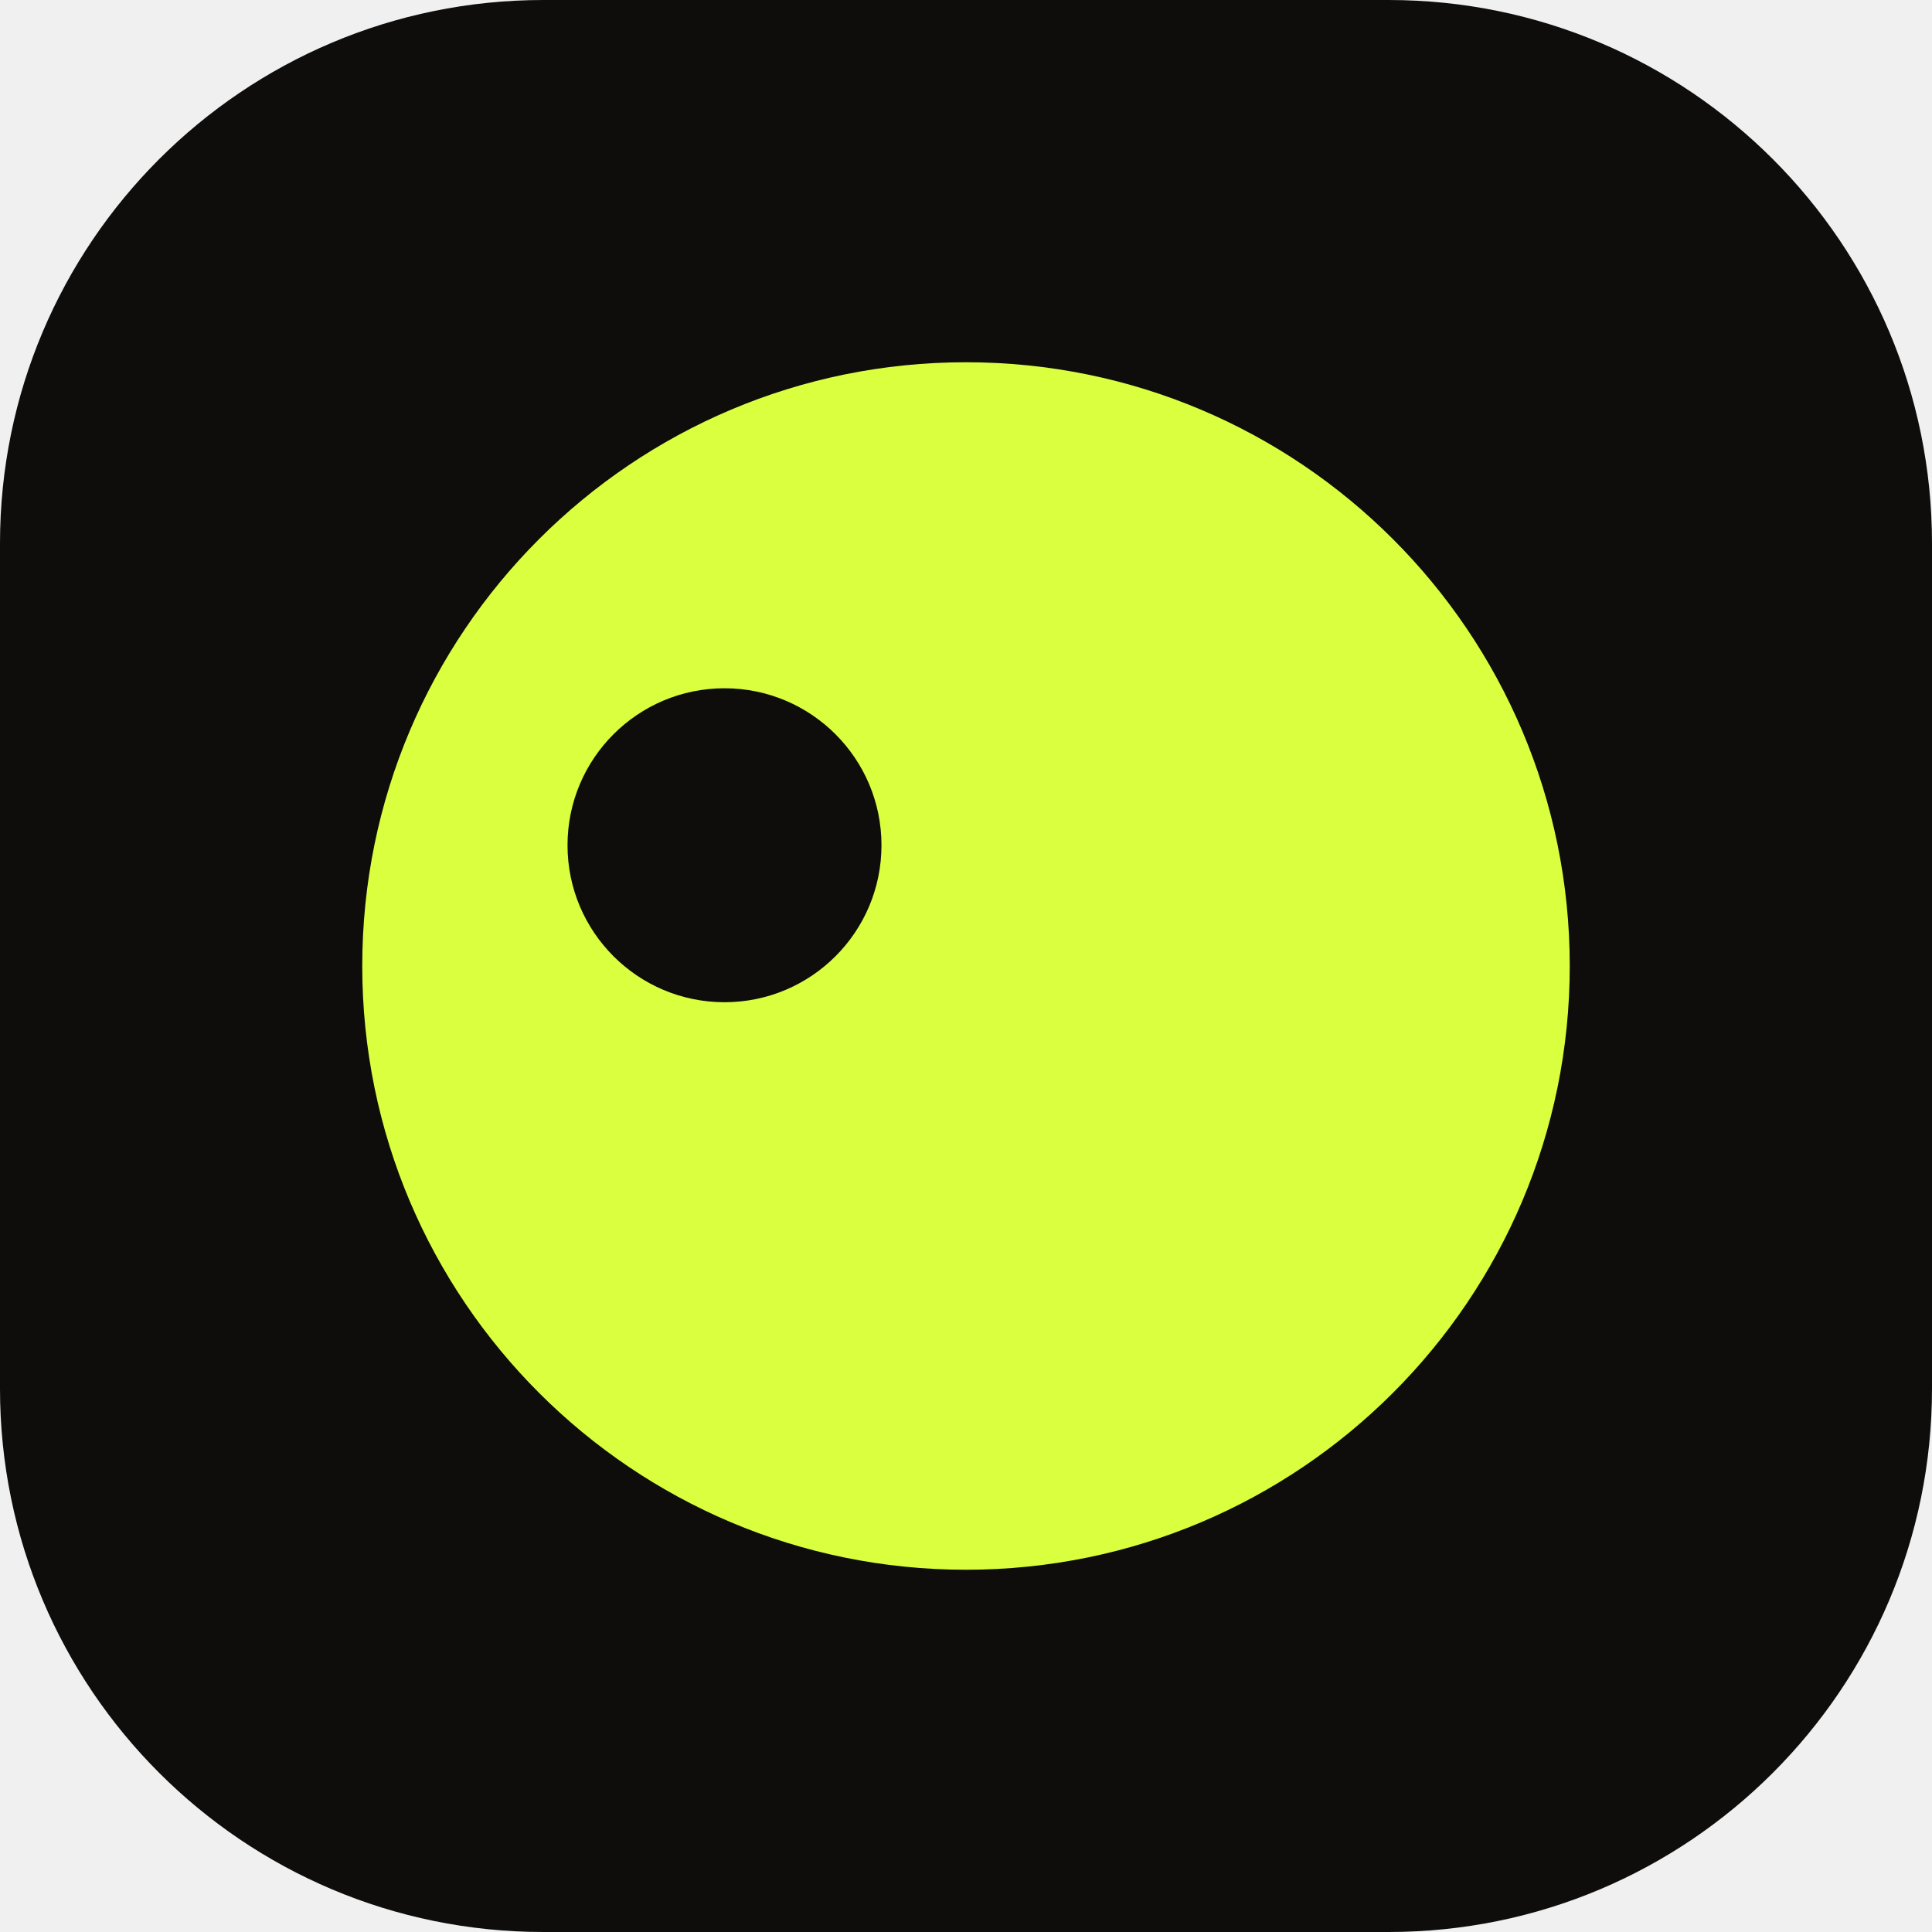
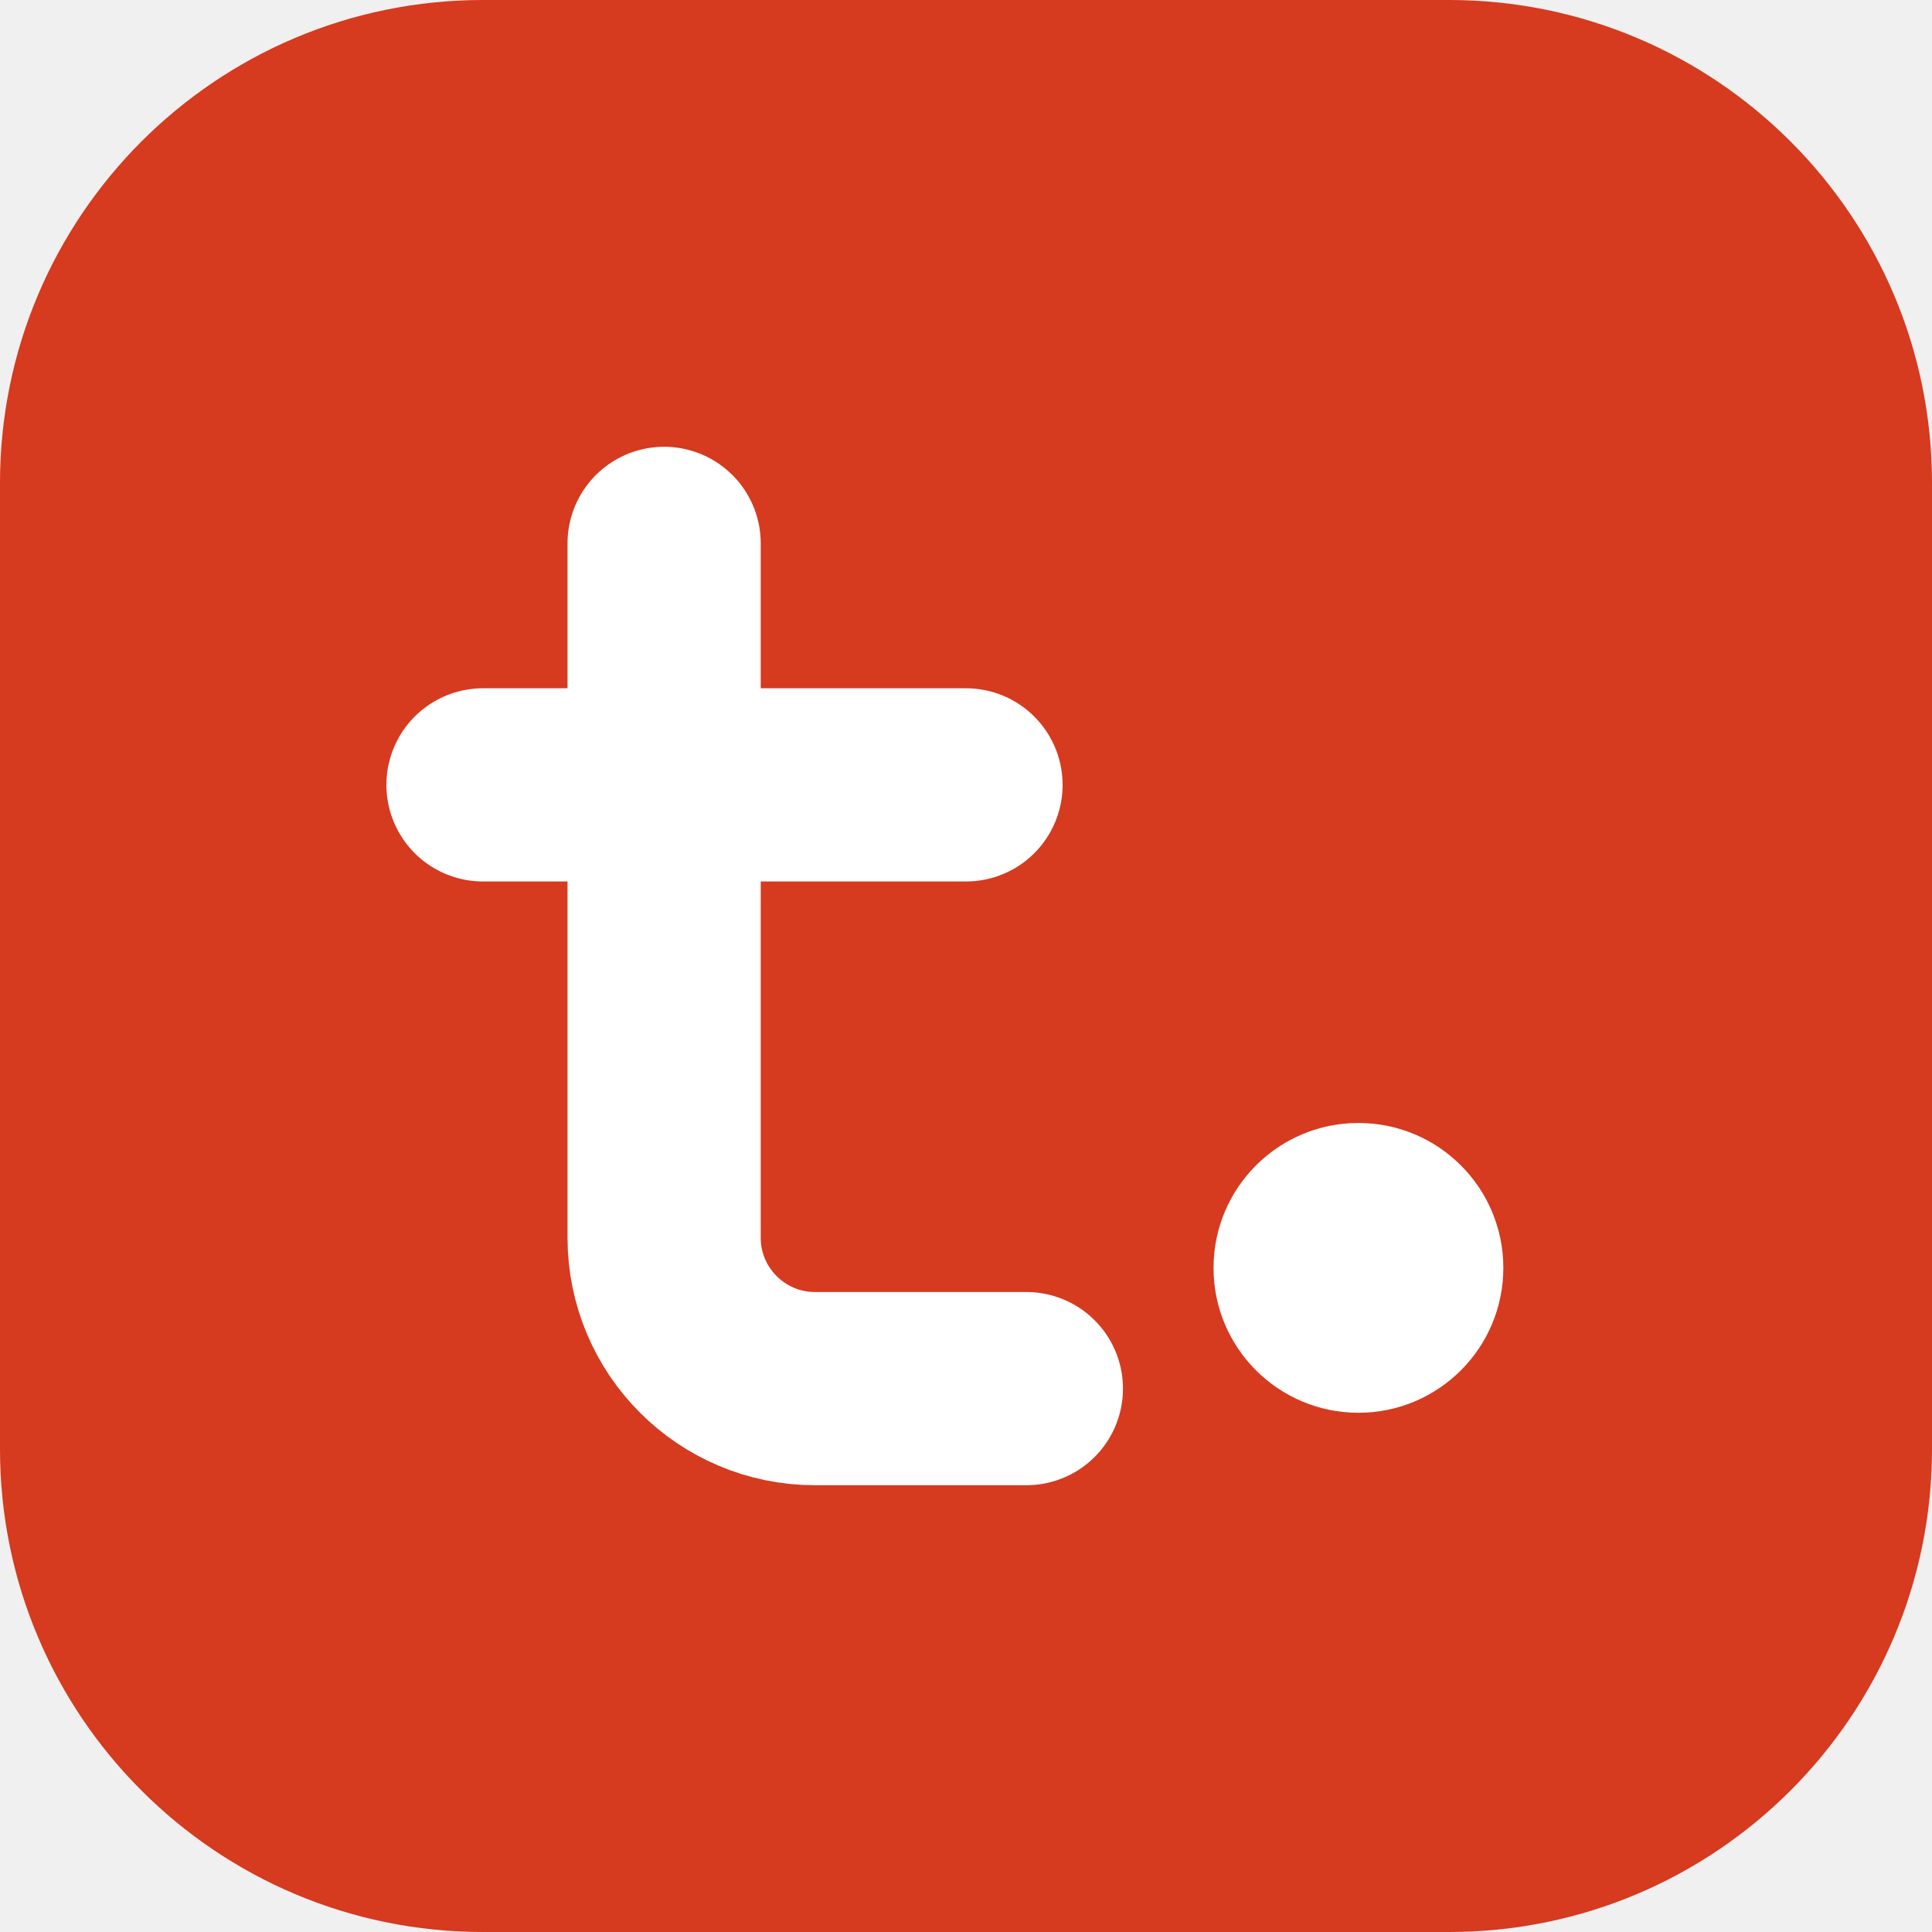
<svg xmlns="http://www.w3.org/2000/svg" viewBox="0 0 32 32">
-   <rect width="32" height="32" rx="9" fill="#0e0d0c" />
-   <circle cx="16" cy="16" r="10" fill="#d9ff3f" />
-   <circle cx="12" cy="14" r="2.6" fill="#0e0d0c" />
+   <rect width="32" height="32" rx="8" fill="#D63A1F" />
+   <path d="M11 9v11.5a2.5 2.5 0 0 0 2.5 2.5H17" stroke="#fff" stroke-width="3.2" fill="none" stroke-linecap="round" />
+   <path d="M8 13h8" stroke="#fff" stroke-width="3.2" stroke-linecap="round" />
+   <circle cx="22.5" cy="21" r="2.4" fill="#fff" />
</svg>
